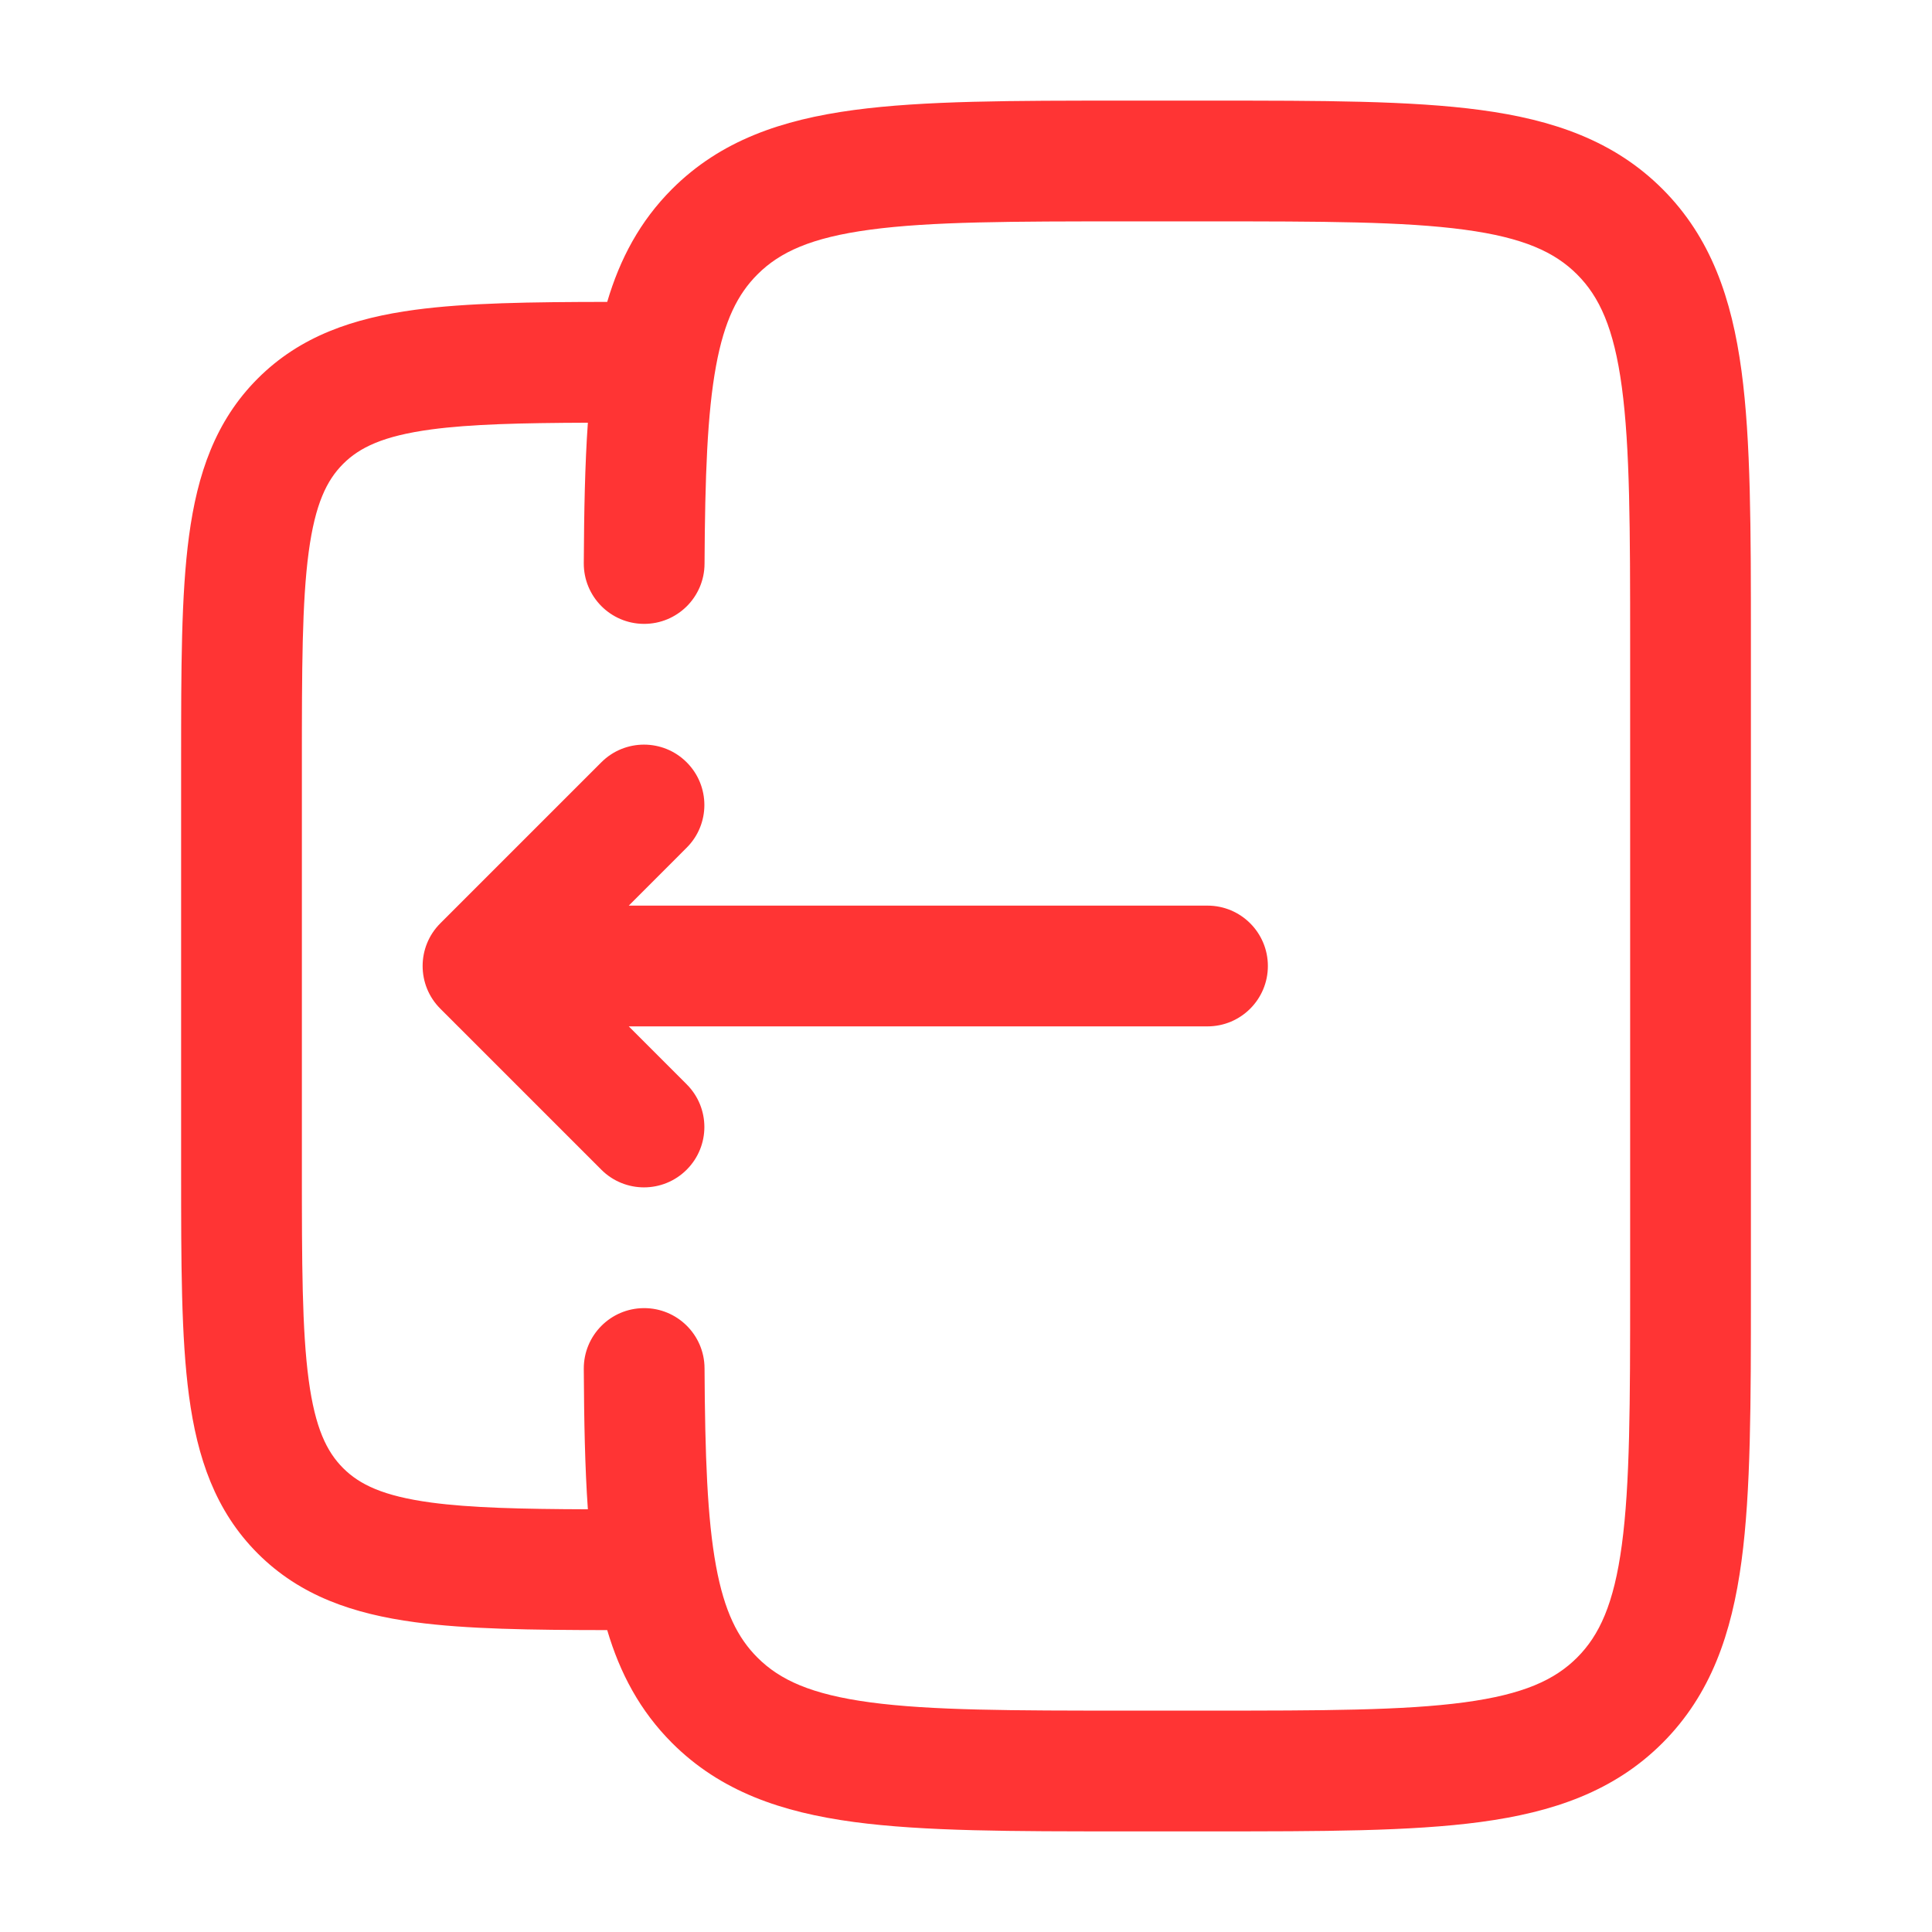
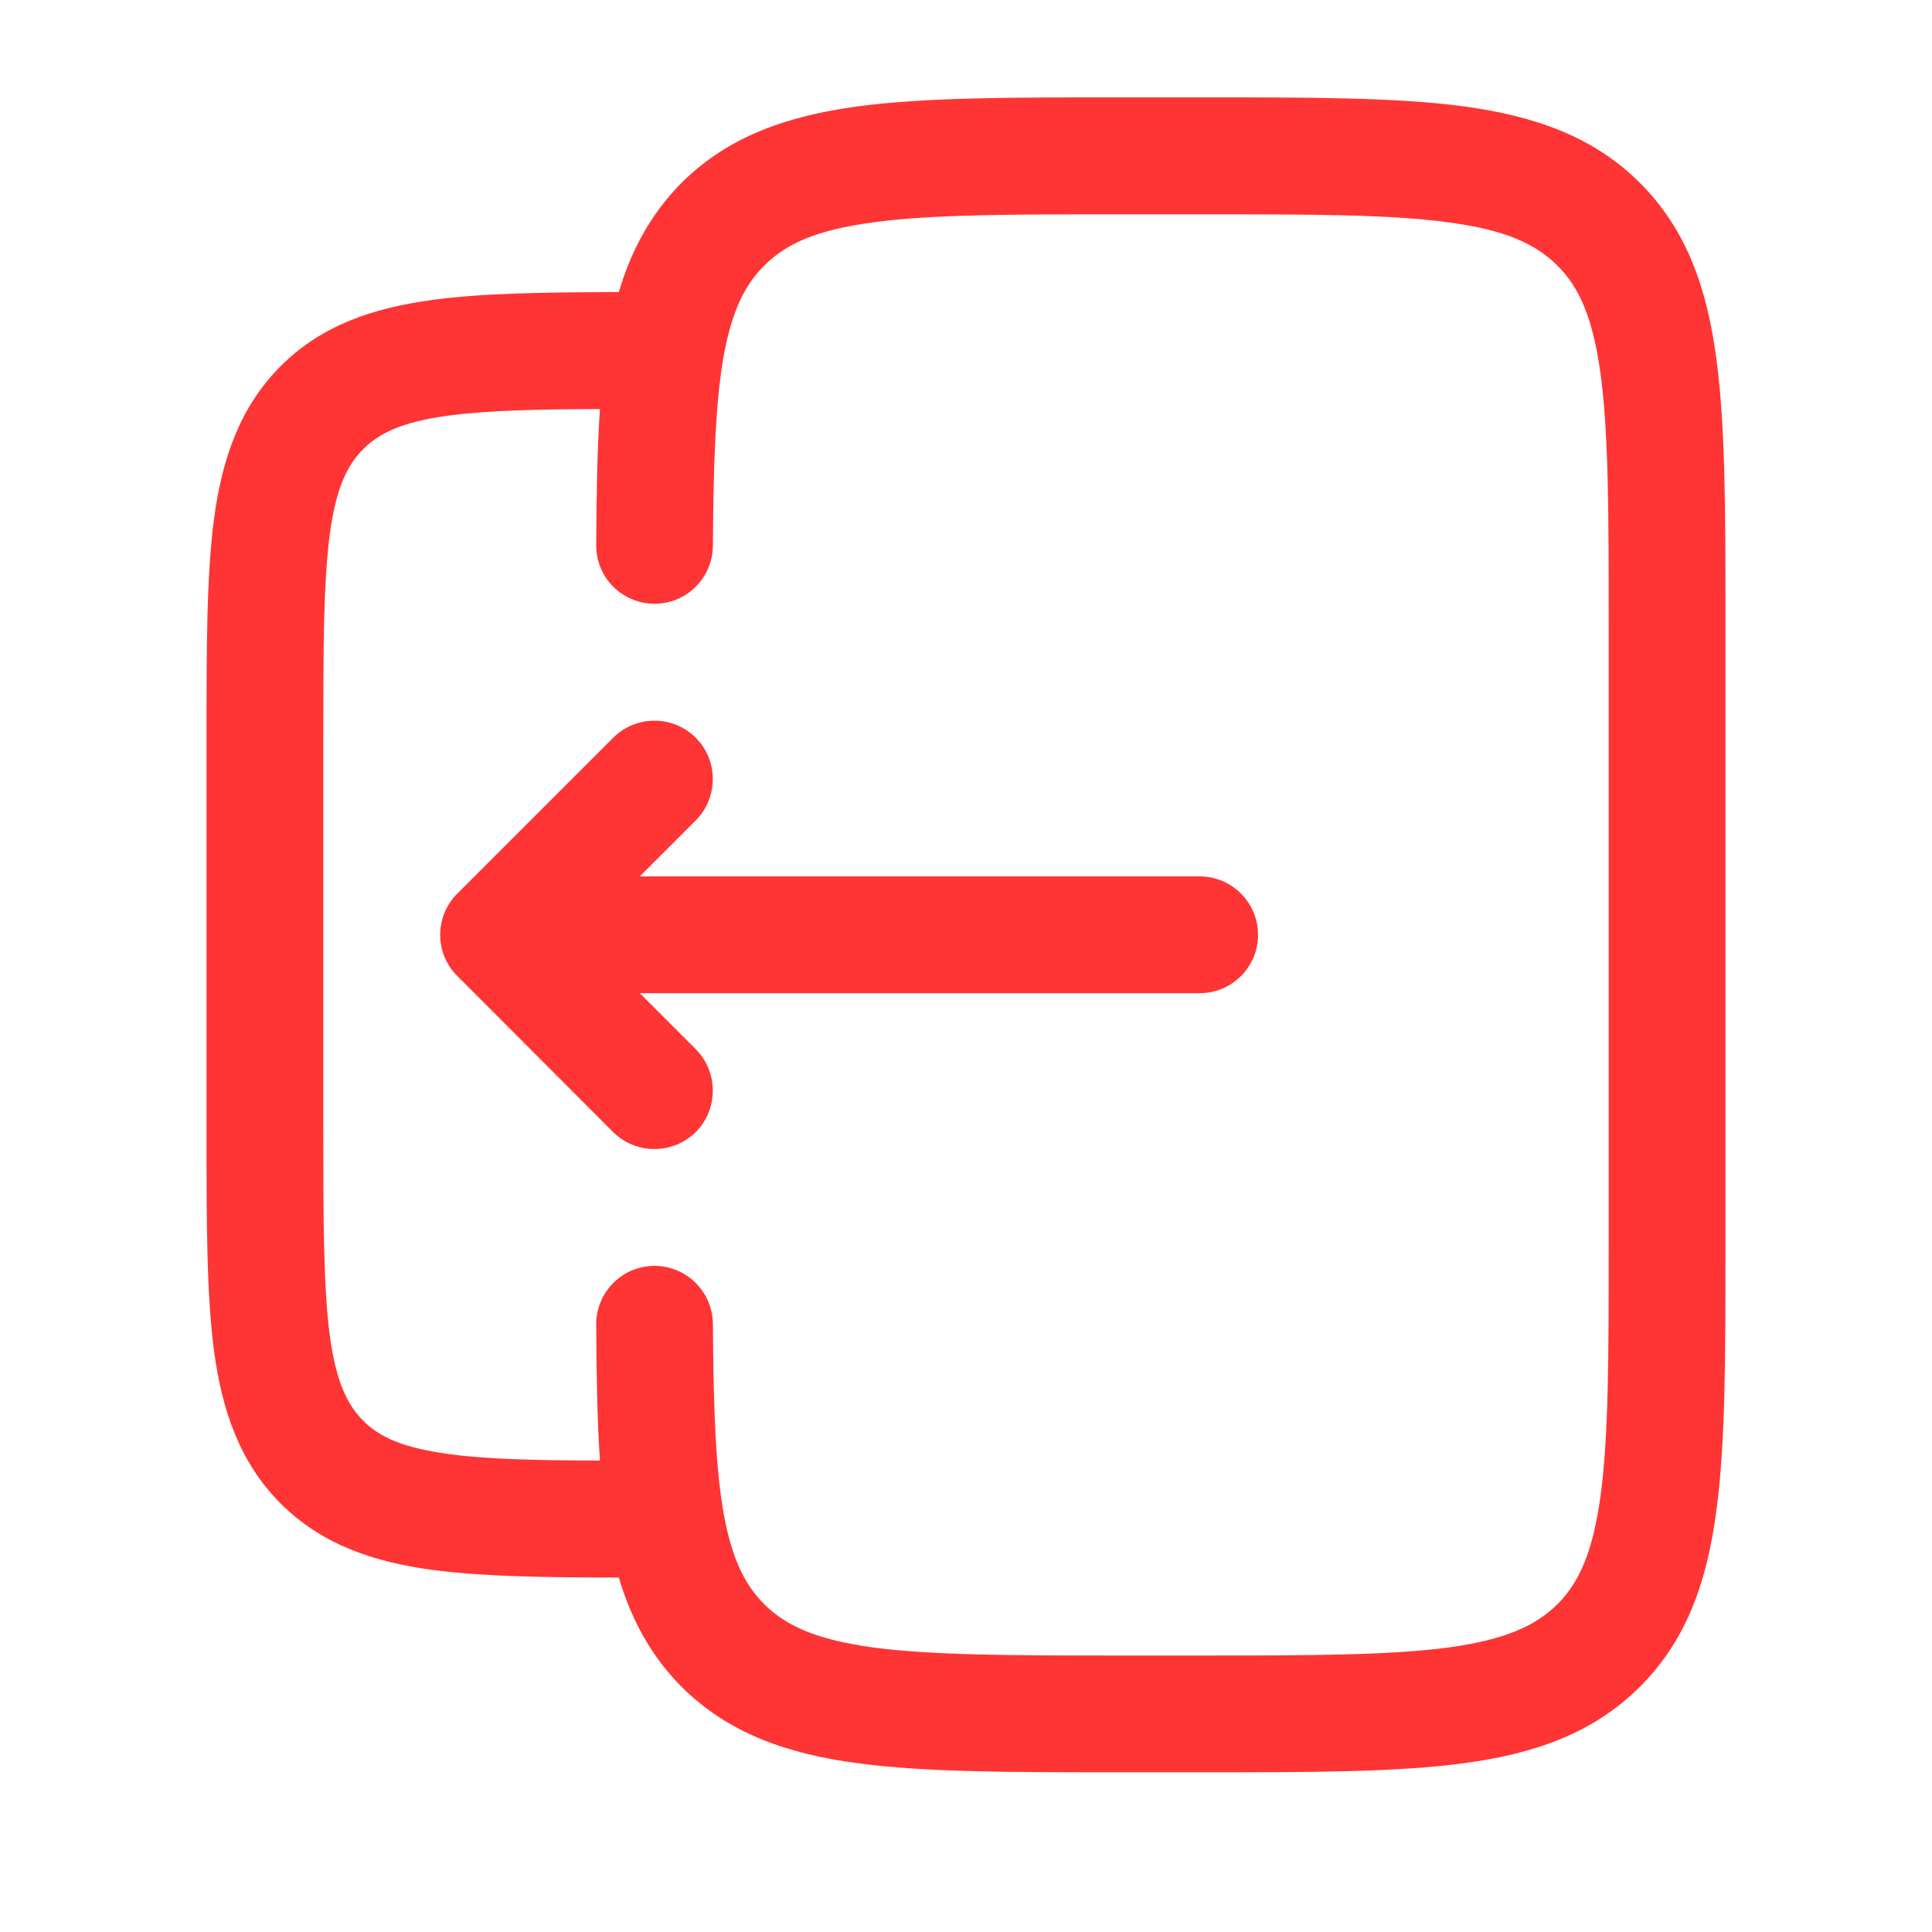
- <svg xmlns="http://www.w3.org/2000/svg" width="500" zoomAndPan="magnify" viewBox="0 0 375 375" height="500" preserveAspectRatio="xMidYMid meet" version="1.0">
-   <path fill="#ff3434" d="M 85.465 195.785 C 80.887 191.211 80.887 183.789 85.465 179.215 L 116.715 147.965 C 121.289 143.387 128.711 143.387 133.285 147.965 C 137.863 152.539 137.863 159.961 133.285 164.535 L 122.043 175.781 L 234.375 175.781 C 240.848 175.781 246.094 181.027 246.094 187.5 C 246.094 193.973 240.848 199.219 234.375 199.219 L 122.043 199.219 L 133.285 210.465 C 137.863 215.039 137.863 222.461 133.285 227.035 C 128.711 231.613 121.289 231.613 116.715 227.035 Z M 85.465 195.785 " fill-opacity="1" fill-rule="nonzero" />
-   <path fill="#ff3434" d="M 217.895 19.531 L 235.234 19.531 C 256.605 19.531 273.828 19.531 287.375 21.352 C 301.438 23.242 313.281 27.289 322.688 36.691 C 332.09 46.098 336.137 57.941 338.027 72.004 C 339.848 85.551 339.848 102.773 339.848 124.145 L 339.848 250.859 C 339.848 272.227 339.848 289.449 338.027 302.996 C 336.137 317.062 332.09 328.902 322.688 338.309 C 313.281 347.711 301.438 351.758 287.375 353.648 C 273.828 355.469 256.605 355.469 235.234 355.469 L 217.895 355.469 C 196.527 355.469 179.305 355.469 165.758 353.648 C 151.691 351.758 139.852 347.711 130.445 338.309 C 124.215 332.074 120.324 324.758 117.859 316.402 C 102.996 316.383 90.609 316.219 80.578 314.871 C 68.641 313.266 58.289 309.793 50.031 301.531 C 41.77 293.273 38.297 282.922 36.691 270.984 C 35.156 259.566 35.156 245.102 35.156 227.402 L 35.156 147.598 C 35.156 129.898 35.156 115.434 36.691 104.016 C 38.297 92.078 41.77 81.727 50.031 73.469 C 58.289 65.207 68.641 61.734 80.578 60.129 C 90.609 58.781 102.996 58.617 117.859 58.598 C 120.324 50.242 124.215 42.926 130.445 36.691 C 139.852 27.289 151.691 23.242 165.758 21.352 C 179.305 19.531 196.527 19.531 217.895 19.531 Z M 113.312 265.691 C 113.367 275.762 113.535 284.832 114.105 292.953 C 101.066 292.906 91.375 292.676 83.699 291.645 C 74.363 290.387 69.781 288.141 66.602 284.961 C 63.422 281.781 61.176 277.203 59.918 267.863 C 58.617 258.188 58.594 245.309 58.594 226.562 L 58.594 148.438 C 58.594 129.691 58.617 116.812 59.918 107.137 C 61.176 97.801 63.422 93.219 66.602 90.039 C 69.781 86.859 74.363 84.613 83.699 83.355 C 91.375 82.324 101.066 82.098 114.105 82.047 C 113.535 90.168 113.367 99.238 113.312 109.309 C 113.277 115.781 118.492 121.059 124.965 121.094 C 131.438 121.129 136.715 115.914 136.75 109.441 C 136.844 92.355 137.289 80.242 138.977 71.051 C 140.602 62.195 143.215 57.07 147.02 53.266 C 151.344 48.941 157.414 46.121 168.879 44.582 C 180.684 42.992 196.324 42.969 218.754 42.969 L 234.379 42.969 C 256.805 42.969 272.449 42.992 284.25 44.582 C 295.719 46.121 301.789 48.941 306.113 53.266 C 310.438 57.59 313.258 63.66 314.797 75.125 C 316.383 86.93 316.41 102.57 316.41 125 L 316.41 250 C 316.41 272.43 316.383 288.07 314.797 299.875 C 313.258 311.34 310.438 317.41 306.113 321.734 C 301.789 326.059 295.719 328.879 284.25 330.422 C 272.449 332.008 256.805 332.031 234.379 332.031 L 218.754 332.031 C 196.324 332.031 180.684 332.008 168.879 330.422 C 157.414 328.879 151.344 326.059 147.02 321.734 C 143.215 317.93 140.602 312.805 138.977 303.949 C 137.289 294.758 136.844 282.645 136.75 265.559 C 136.715 259.086 131.438 253.871 124.965 253.906 C 118.492 253.941 113.277 259.219 113.312 265.691 Z M 113.312 265.691 " fill-opacity="1" fill-rule="evenodd" />
+ <svg xmlns="http://www.w3.org/2000/svg" width="40" zoomAndPan="magnify" viewBox="0 0 30 30" height="40" preserveAspectRatio="xMidYMid meet" version="1.0">
+   <path fill="#ff3434" d="M 7.102 15.156 C 6.746 14.805 6.746 14.23 7.102 13.875 L 9.52 11.457 C 9.875 11.102 10.449 11.102 10.805 11.457 C 11.156 11.809 11.156 12.383 10.805 12.738 L 9.934 13.609 L 18.629 13.609 C 19.129 13.609 19.535 14.016 19.535 14.516 C 19.535 15.016 19.129 15.422 18.629 15.422 L 9.934 15.422 L 10.805 16.293 C 11.156 16.648 11.156 17.223 10.805 17.578 C 10.449 17.93 9.875 17.93 9.52 17.578 Z M 7.102 15.156 " fill-opacity="1" fill-rule="nonzero" />
+   <path fill="#ff3434" d="M 17.352 1.512 L 18.695 1.512 C 20.352 1.512 21.684 1.512 22.73 1.652 C 23.82 1.801 24.738 2.113 25.465 2.84 C 26.195 3.57 26.508 4.484 26.652 5.574 C 26.793 6.625 26.793 7.957 26.793 9.609 L 26.793 19.422 C 26.793 21.074 26.793 22.41 26.652 23.457 C 26.508 24.547 26.195 25.465 25.465 26.191 C 24.738 26.918 23.82 27.234 22.73 27.379 C 21.684 27.52 20.352 27.52 18.695 27.52 L 17.352 27.52 C 15.699 27.52 14.367 27.52 13.316 27.379 C 12.227 27.234 11.312 26.918 10.582 26.191 C 10.102 25.707 9.801 25.141 9.609 24.496 C 8.457 24.496 7.5 24.48 6.723 24.379 C 5.797 24.254 4.996 23.984 4.355 23.344 C 3.719 22.703 3.449 21.902 3.324 20.98 C 3.207 20.094 3.207 18.977 3.207 17.605 L 3.207 11.426 C 3.207 10.059 3.207 8.938 3.324 8.051 C 3.449 7.129 3.719 6.328 4.355 5.688 C 4.996 5.047 5.797 4.781 6.723 4.656 C 7.5 4.551 8.457 4.539 9.609 4.535 C 9.801 3.891 10.102 3.324 10.582 2.84 C 11.312 2.113 12.227 1.801 13.316 1.652 C 14.367 1.512 15.699 1.512 17.352 1.512 Z M 9.258 20.57 C 9.262 21.348 9.273 22.051 9.316 22.68 C 8.309 22.676 7.559 22.66 6.965 22.578 C 6.242 22.48 5.887 22.309 5.641 22.062 C 5.395 21.816 5.219 21.461 5.121 20.738 C 5.023 19.988 5.02 18.992 5.02 17.539 L 5.02 11.492 C 5.02 10.039 5.023 9.043 5.121 8.293 C 5.219 7.57 5.395 7.219 5.641 6.973 C 5.887 6.727 6.242 6.551 6.965 6.453 C 7.559 6.375 8.309 6.355 9.316 6.352 C 9.273 6.98 9.262 7.684 9.258 8.461 C 9.254 8.965 9.656 9.371 10.16 9.375 C 10.66 9.379 11.066 8.973 11.07 8.473 C 11.078 7.148 11.113 6.211 11.242 5.5 C 11.371 4.816 11.57 4.418 11.867 4.125 C 12.199 3.789 12.672 3.57 13.559 3.453 C 14.473 3.328 15.684 3.328 17.418 3.328 L 18.629 3.328 C 20.367 3.328 21.578 3.328 22.492 3.453 C 23.379 3.57 23.848 3.789 24.184 4.125 C 24.52 4.457 24.734 4.93 24.855 5.816 C 24.977 6.73 24.98 7.941 24.98 9.676 L 24.98 19.355 C 24.98 21.09 24.977 22.301 24.855 23.215 C 24.734 24.105 24.52 24.574 24.184 24.91 C 23.848 25.242 23.379 25.461 22.492 25.582 C 21.578 25.703 20.367 25.707 18.629 25.707 L 17.418 25.707 C 15.684 25.707 14.473 25.703 13.559 25.582 C 12.672 25.461 12.199 25.242 11.867 24.91 C 11.57 24.613 11.371 24.219 11.242 23.531 C 11.113 22.82 11.078 21.883 11.07 20.559 C 11.066 20.059 10.66 19.656 10.16 19.656 C 9.656 19.66 9.254 20.07 9.258 20.57 Z M 9.258 20.57 " fill-opacity="1" fill-rule="evenodd" />
</svg>
